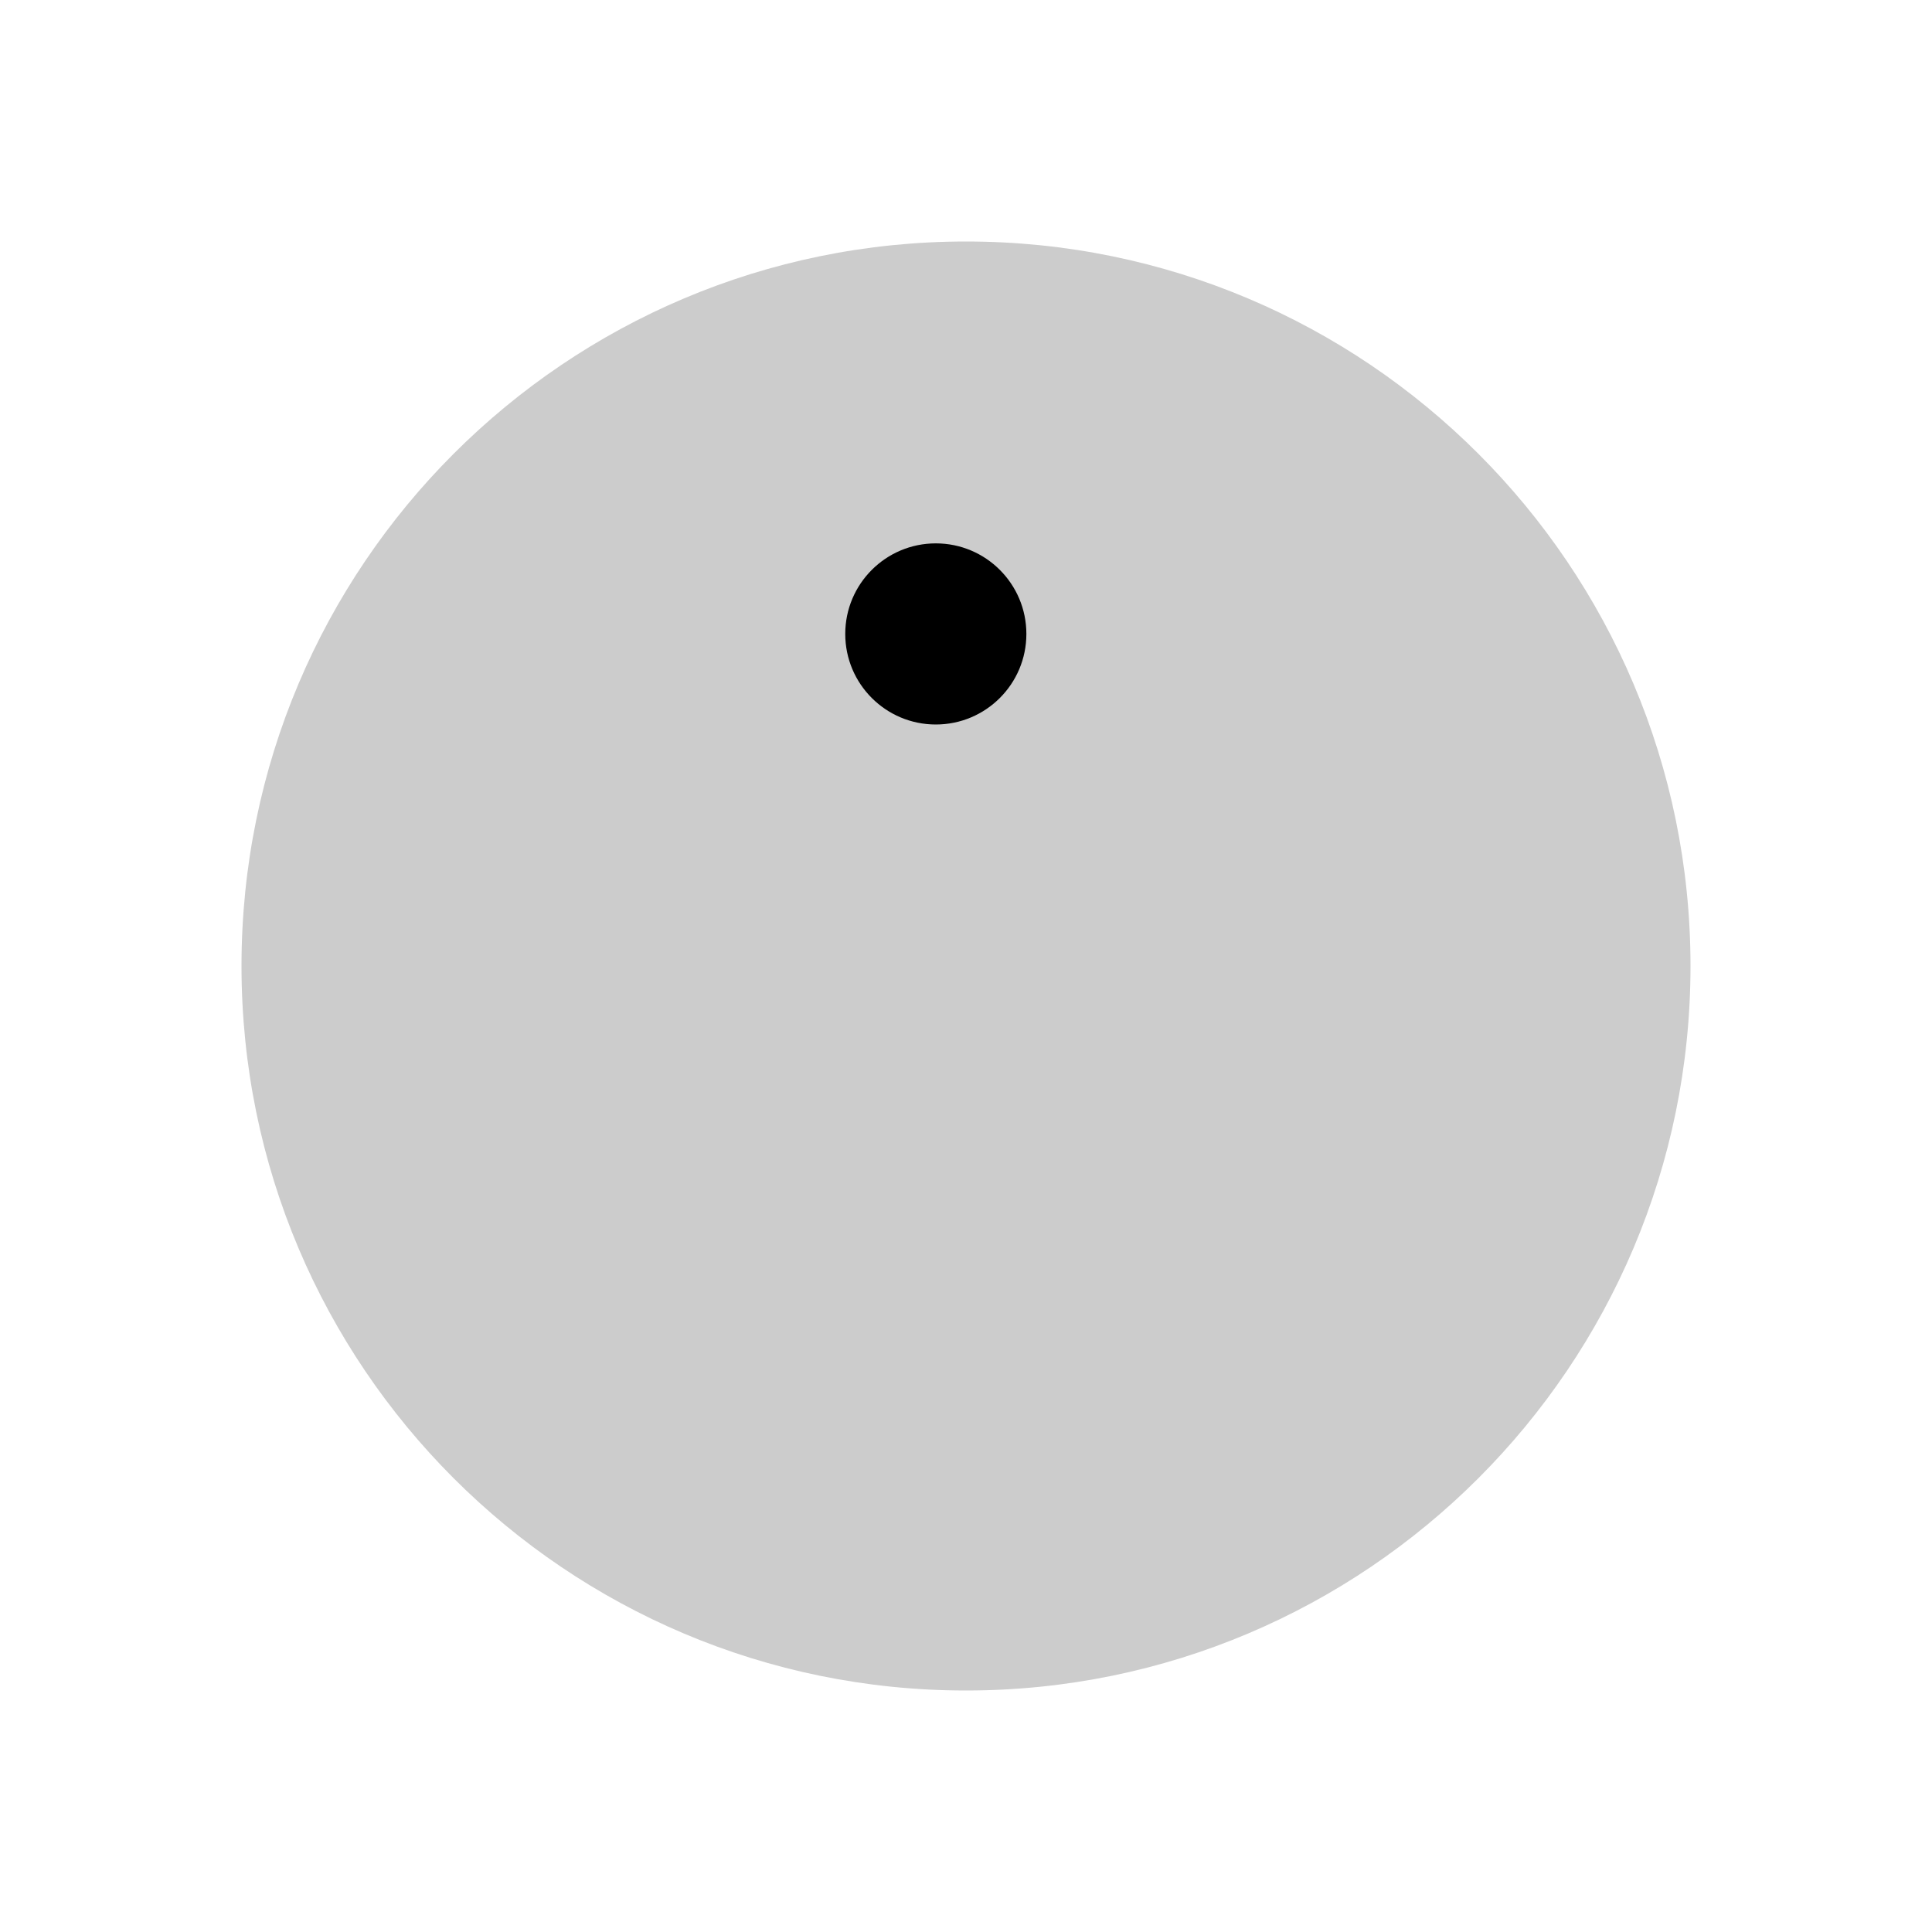
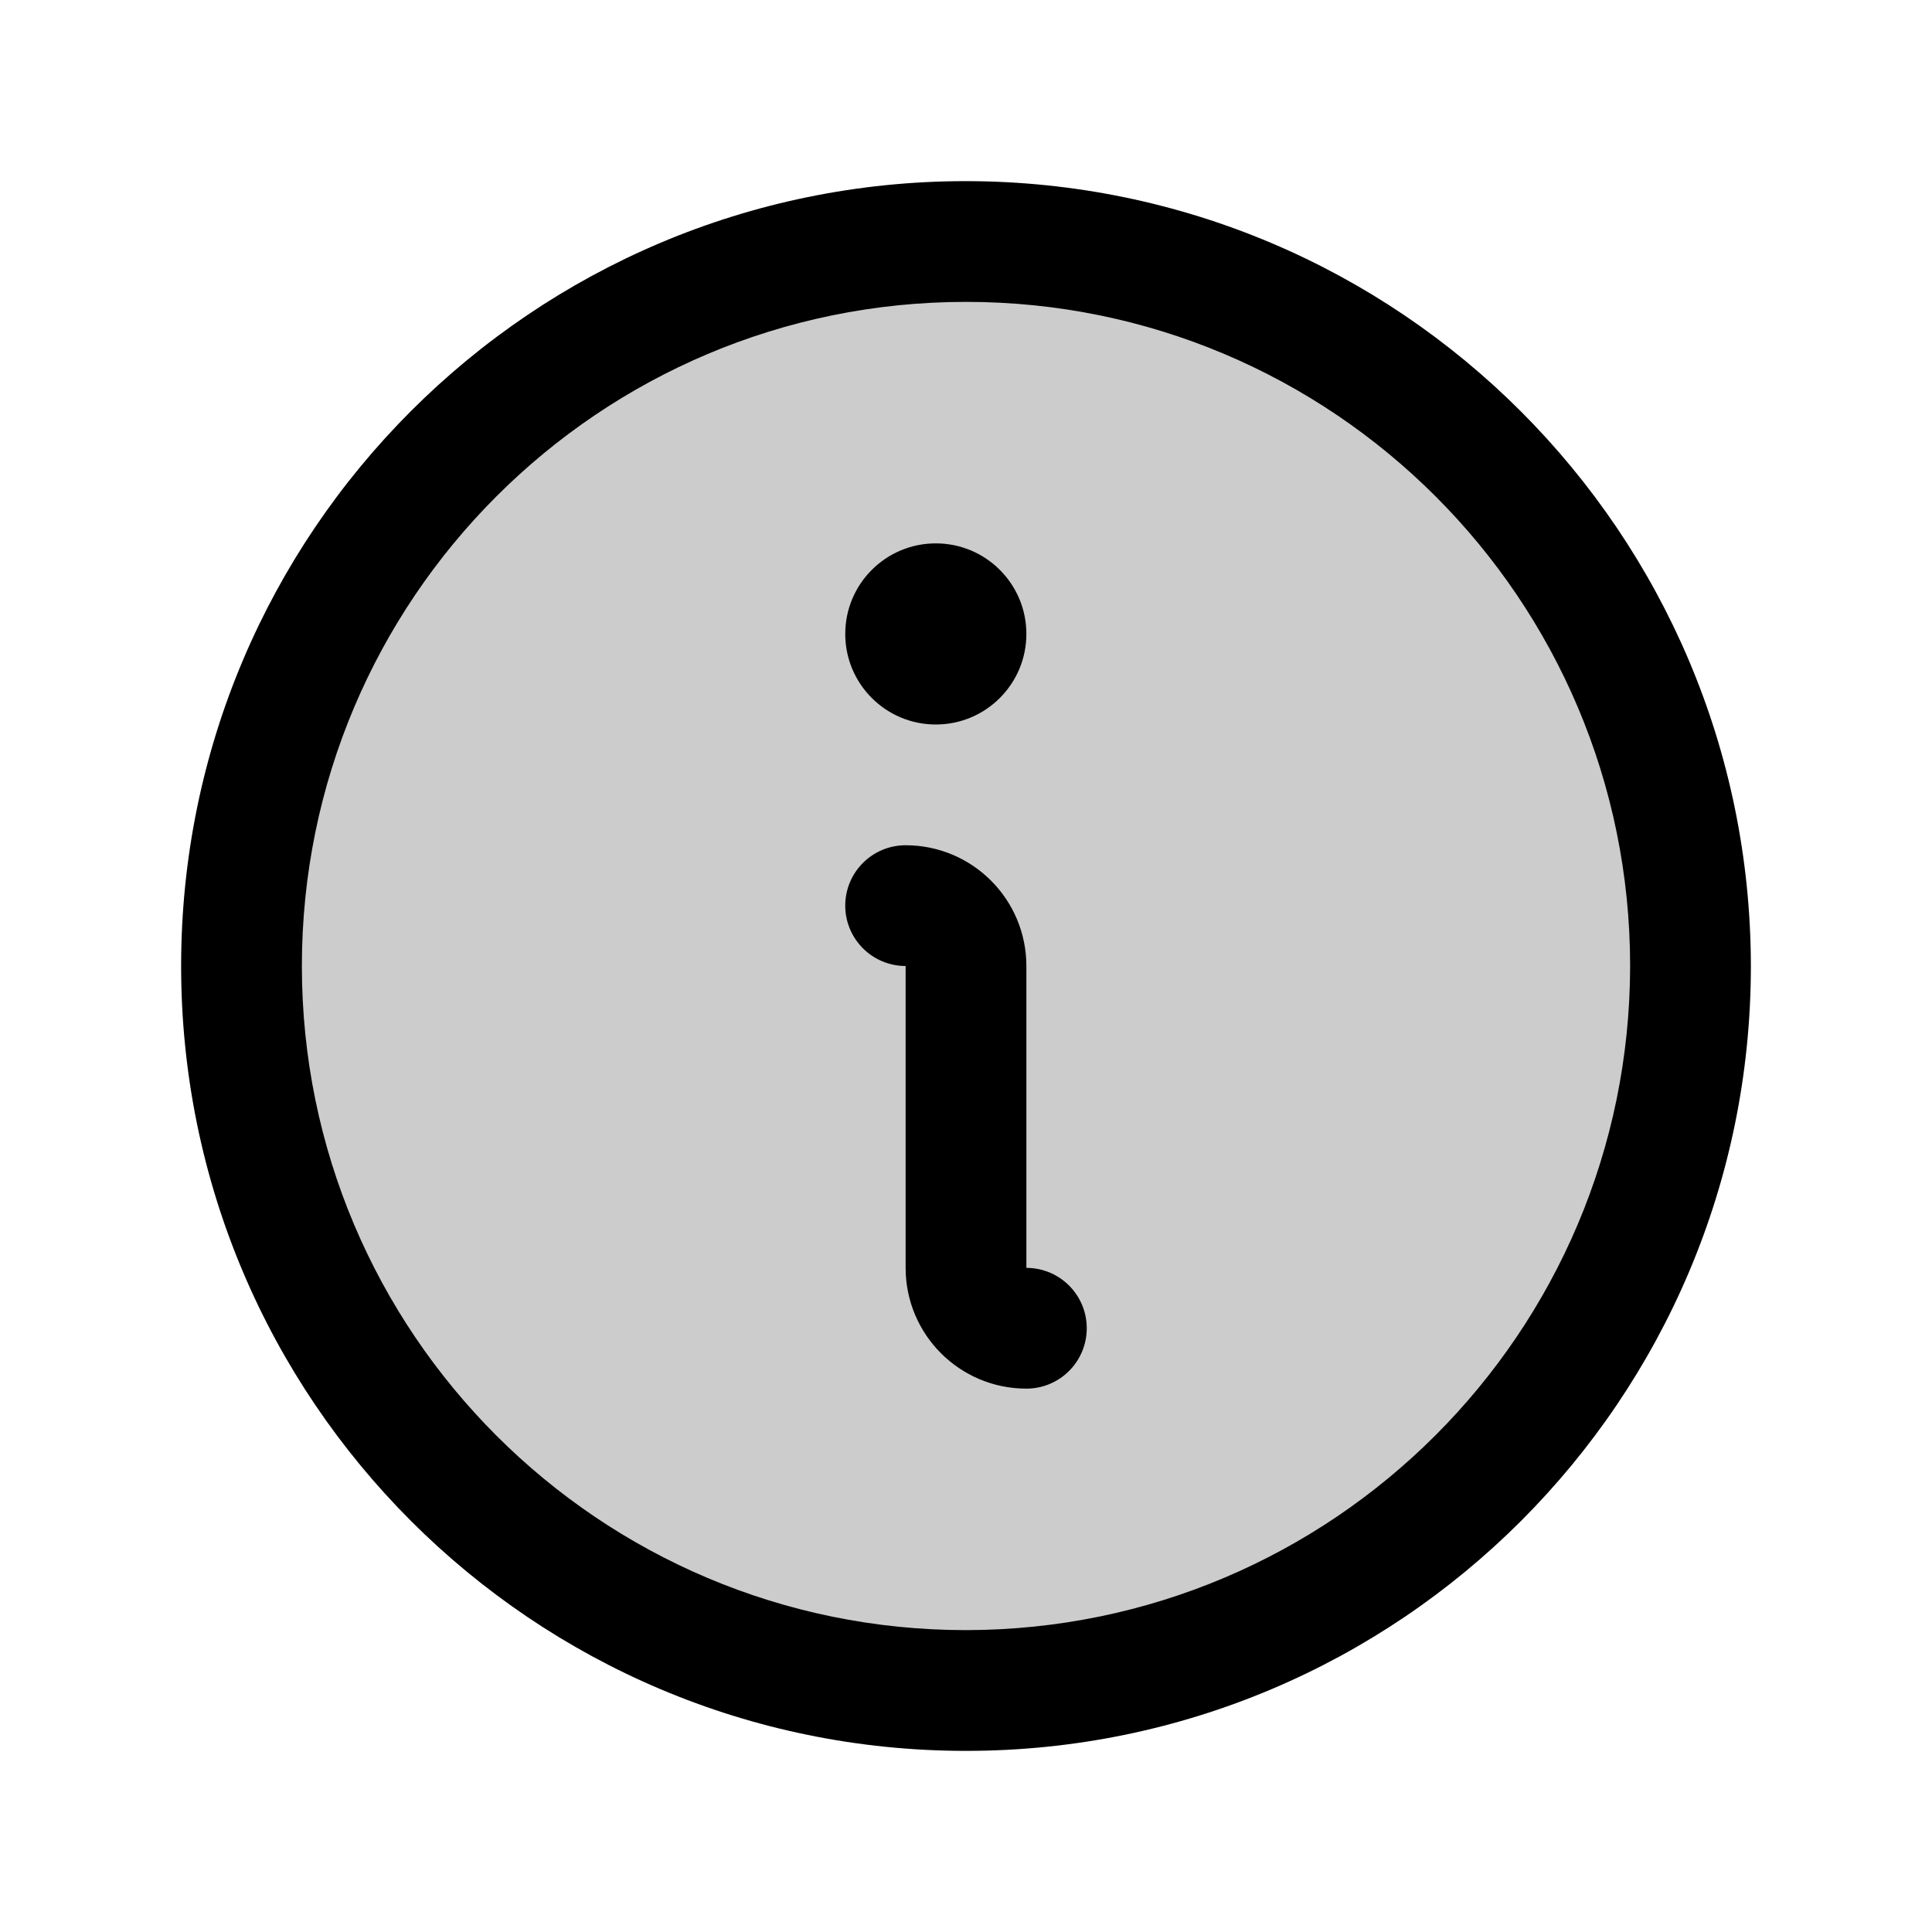
- <svg xmlns="http://www.w3.org/2000/svg" viewBox="0 0 256 256" style="">
-   <path width="256" height="256" fill="none" d="M0 0 L256 0 L256 256 L0 256 Z" class="fbsBncWS_0" />
-   <path opacity="0.2" d="M32,128A96,96 0,1,1 224,128A96,96 0,1,1 32,128" class="fbsBncWS_1" />
-   <path d="M120,120a8,8,0,0,1,8,8v40a8,8,0,0,0,8,8" fill="none" stroke="currentColor" stroke-linecap="round" stroke-linejoin="round" stroke-width="16" class="fbsBncWS_2" />
-   <path fill="none" stroke="currentColor" stroke-linecap="round" stroke-linejoin="round" stroke-width="16" d="M32,128A96,96 0,1,1 224,128A96,96 0,1,1 32,128" class="fbsBncWS_3" />
-   <path d="M112,84A12,12 0,1,1 136,84A12,12 0,1,1 112,84" class="fbsBncWS_4" />
-   <style data-made-with="vivus-instant">.fbsBncWS_0{stroke-dasharray:1024 1026;stroke-dashoffset:1025;animation:fbsBncWS_draw_0 7200ms linear 0ms infinite,fbsBncWS_fade 7200ms linear 0ms infinite;}.fbsBncWS_1{stroke-dasharray:604 606;stroke-dashoffset:605;animation:fbsBncWS_draw_1 7200ms linear 0ms infinite,fbsBncWS_fade 7200ms linear 0ms infinite;}.fbsBncWS_2{stroke-dasharray:66 68;stroke-dashoffset:67;animation:fbsBncWS_draw_2 7200ms linear 0ms infinite,fbsBncWS_fade 7200ms linear 0ms infinite;}.fbsBncWS_3{stroke-dasharray:604 606;stroke-dashoffset:605;animation:fbsBncWS_draw_3 7200ms linear 0ms infinite,fbsBncWS_fade 7200ms linear 0ms infinite;}.fbsBncWS_4{stroke-dasharray:76 78;stroke-dashoffset:77;animation:fbsBncWS_draw_4 7200ms linear 0ms infinite,fbsBncWS_fade 7200ms linear 0ms infinite;}@keyframes fbsBncWS_draw{100%{stroke-dashoffset:0;}}@keyframes fbsBncWS_fade{0%{stroke-opacity:1;}94.444%{stroke-opacity:1;}100%{stroke-opacity:0;}}@keyframes fbsBncWS_draw_0{11.111%{stroke-dashoffset: 1025}38.889%{ stroke-dashoffset: 0;}100%{ stroke-dashoffset: 0;}}@keyframes fbsBncWS_draw_1{14.583%{stroke-dashoffset: 605}42.361%{ stroke-dashoffset: 0;}100%{ stroke-dashoffset: 0;}}@keyframes fbsBncWS_draw_2{18.056%{stroke-dashoffset: 67}45.833%{ stroke-dashoffset: 0;}100%{ stroke-dashoffset: 0;}}@keyframes fbsBncWS_draw_3{21.528%{stroke-dashoffset: 605}49.306%{ stroke-dashoffset: 0;}100%{ stroke-dashoffset: 0;}}@keyframes fbsBncWS_draw_4{25%{stroke-dashoffset: 77}52.778%{ stroke-dashoffset: 0;}100%{ stroke-dashoffset: 0;}}</style>
+ <svg xmlns="http://www.w3.org/2000/svg" width="32" height="32" fill="#000000" viewBox="0 0 256 256">
+   <path d="M224,128a96,96,0,1,1-96-96A96,96,0,0,1,224,128Z" opacity="0.2" />
+   <path d="M144,176a8,8,0,0,1-8,8,16,16,0,0,1-16-16V128a8,8,0,0,1,0-16,16,16,0,0,1,16,16v40A8,8,0,0,1,144,176Zm88-48A104,104,0,1,1,128,24,104.11,104.11,0,0,1,232,128Zm-16,0a88,88,0,1,0-88,88A88.1,88.1,0,0,0,216,128ZM124,96a12,12,0,1,0-12-12A12,12,0,0,0,124,96Z" />
</svg>
